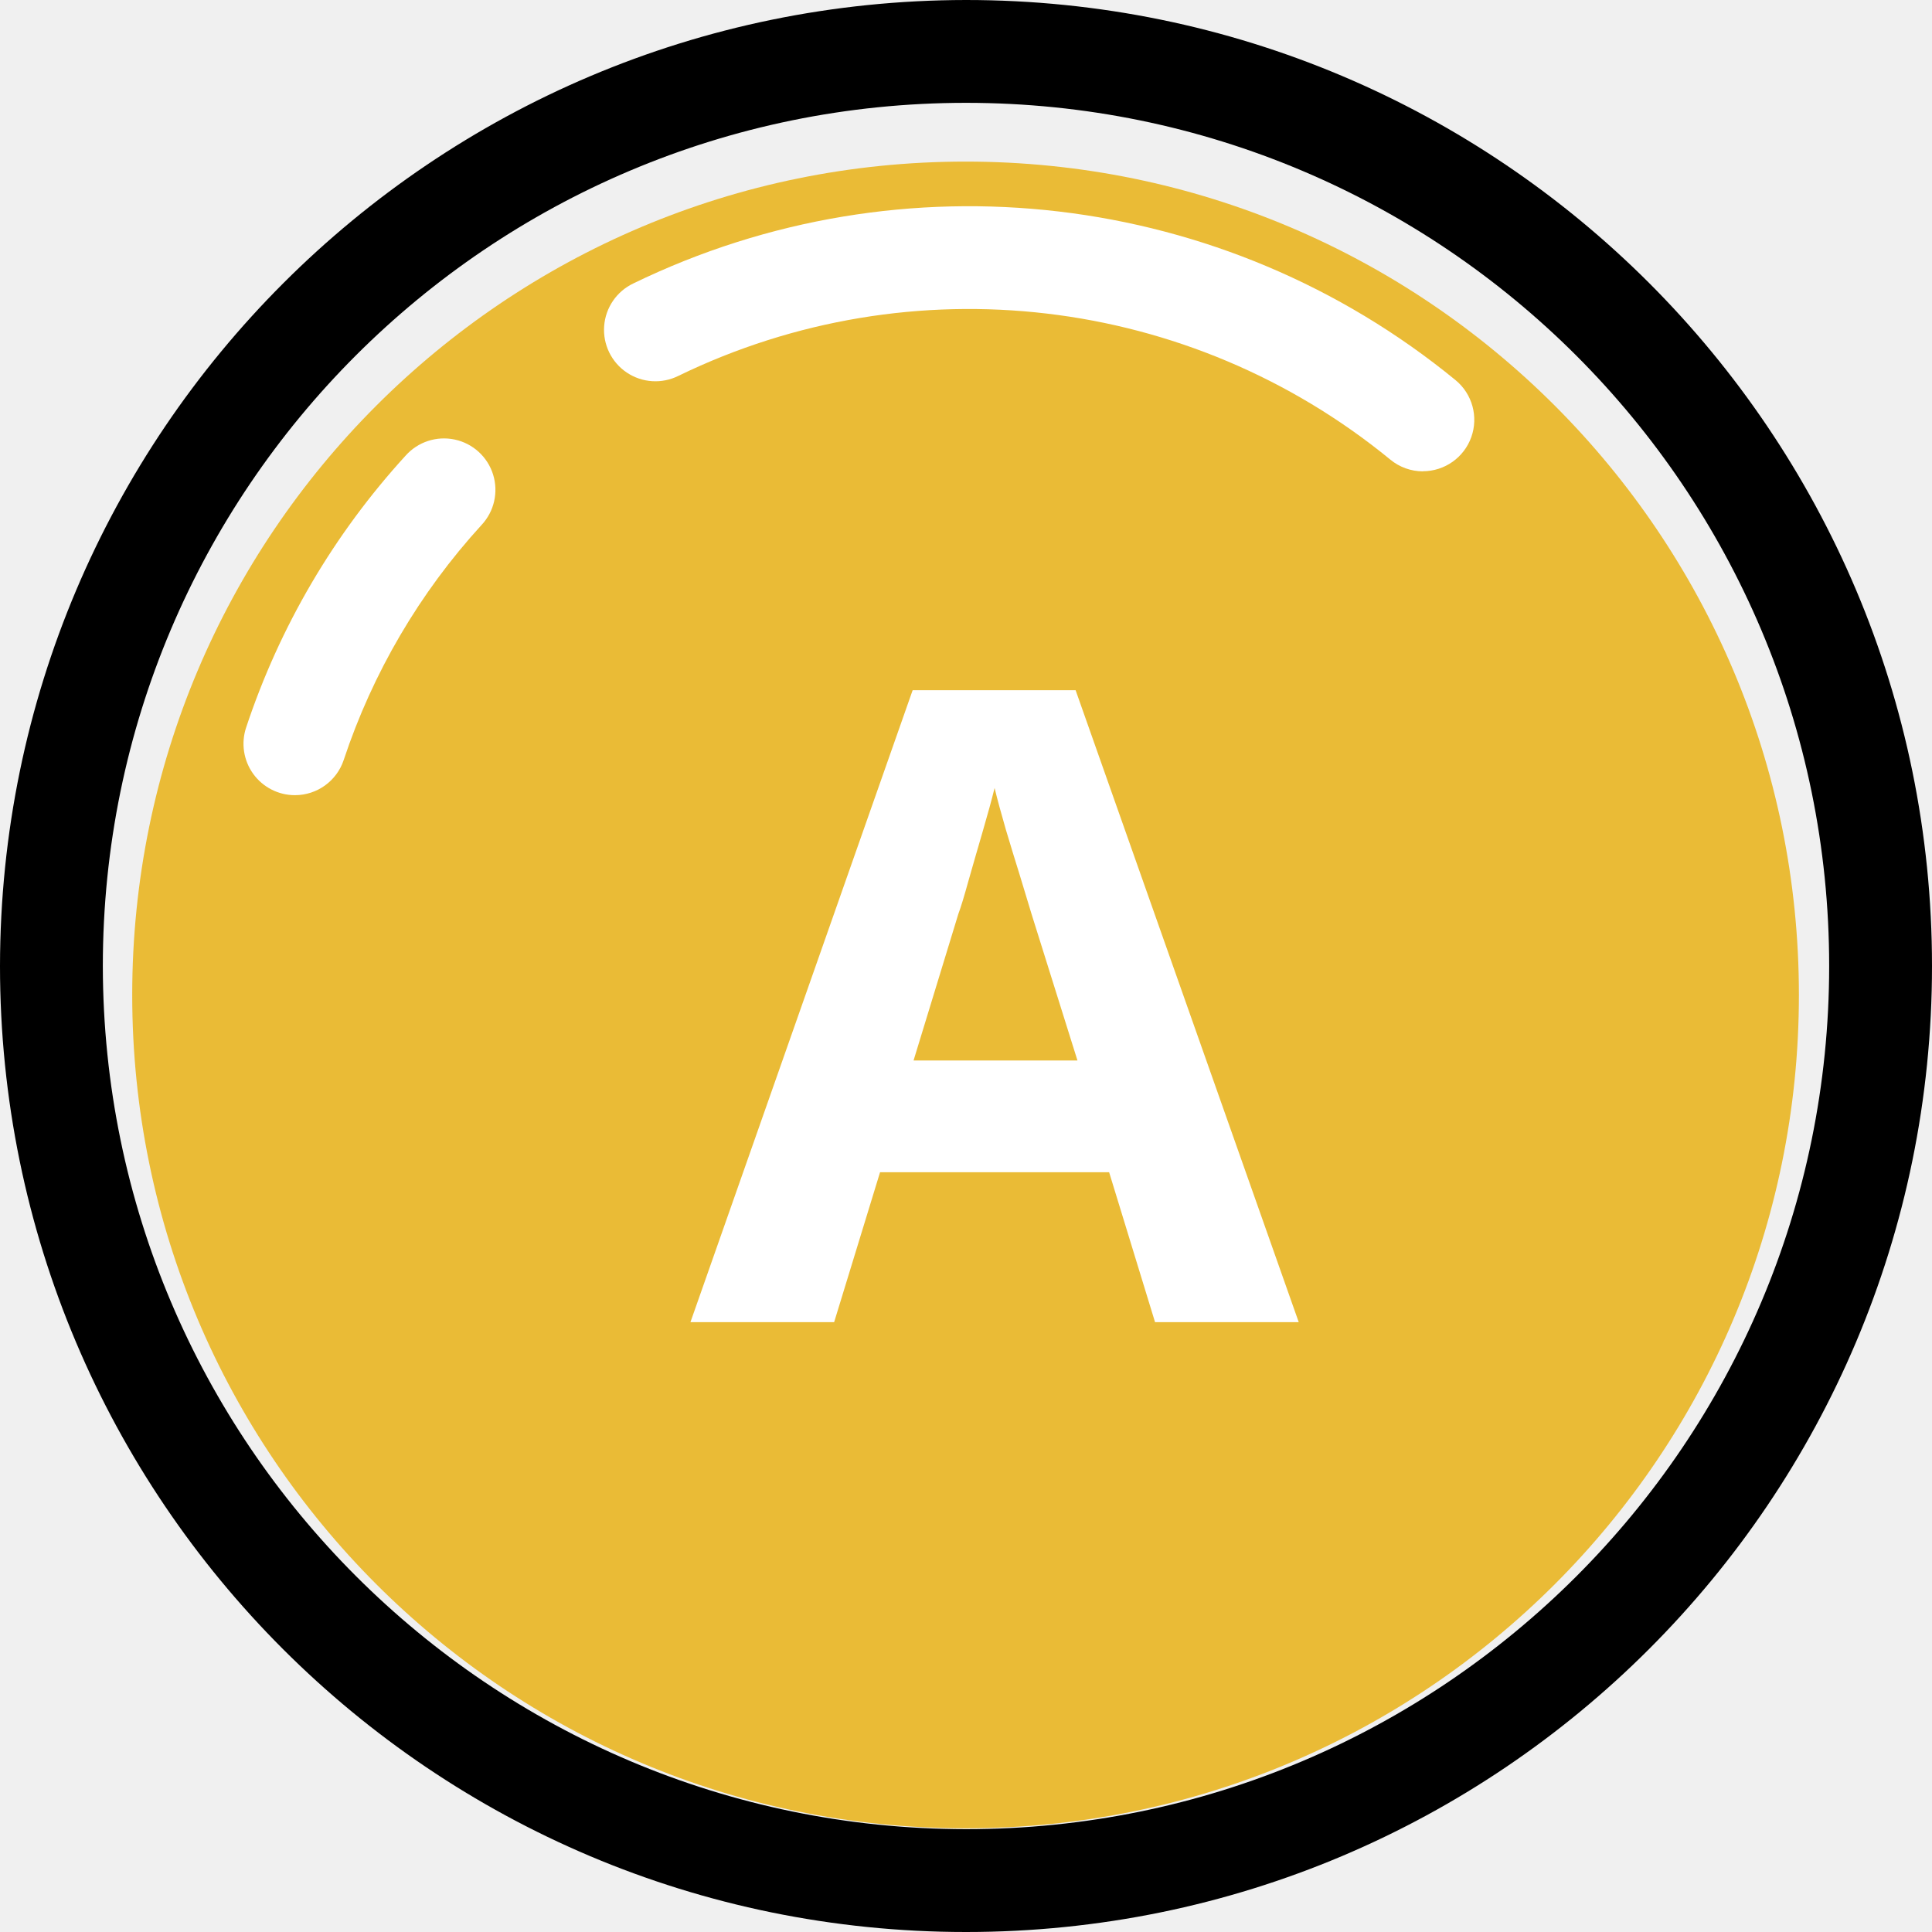
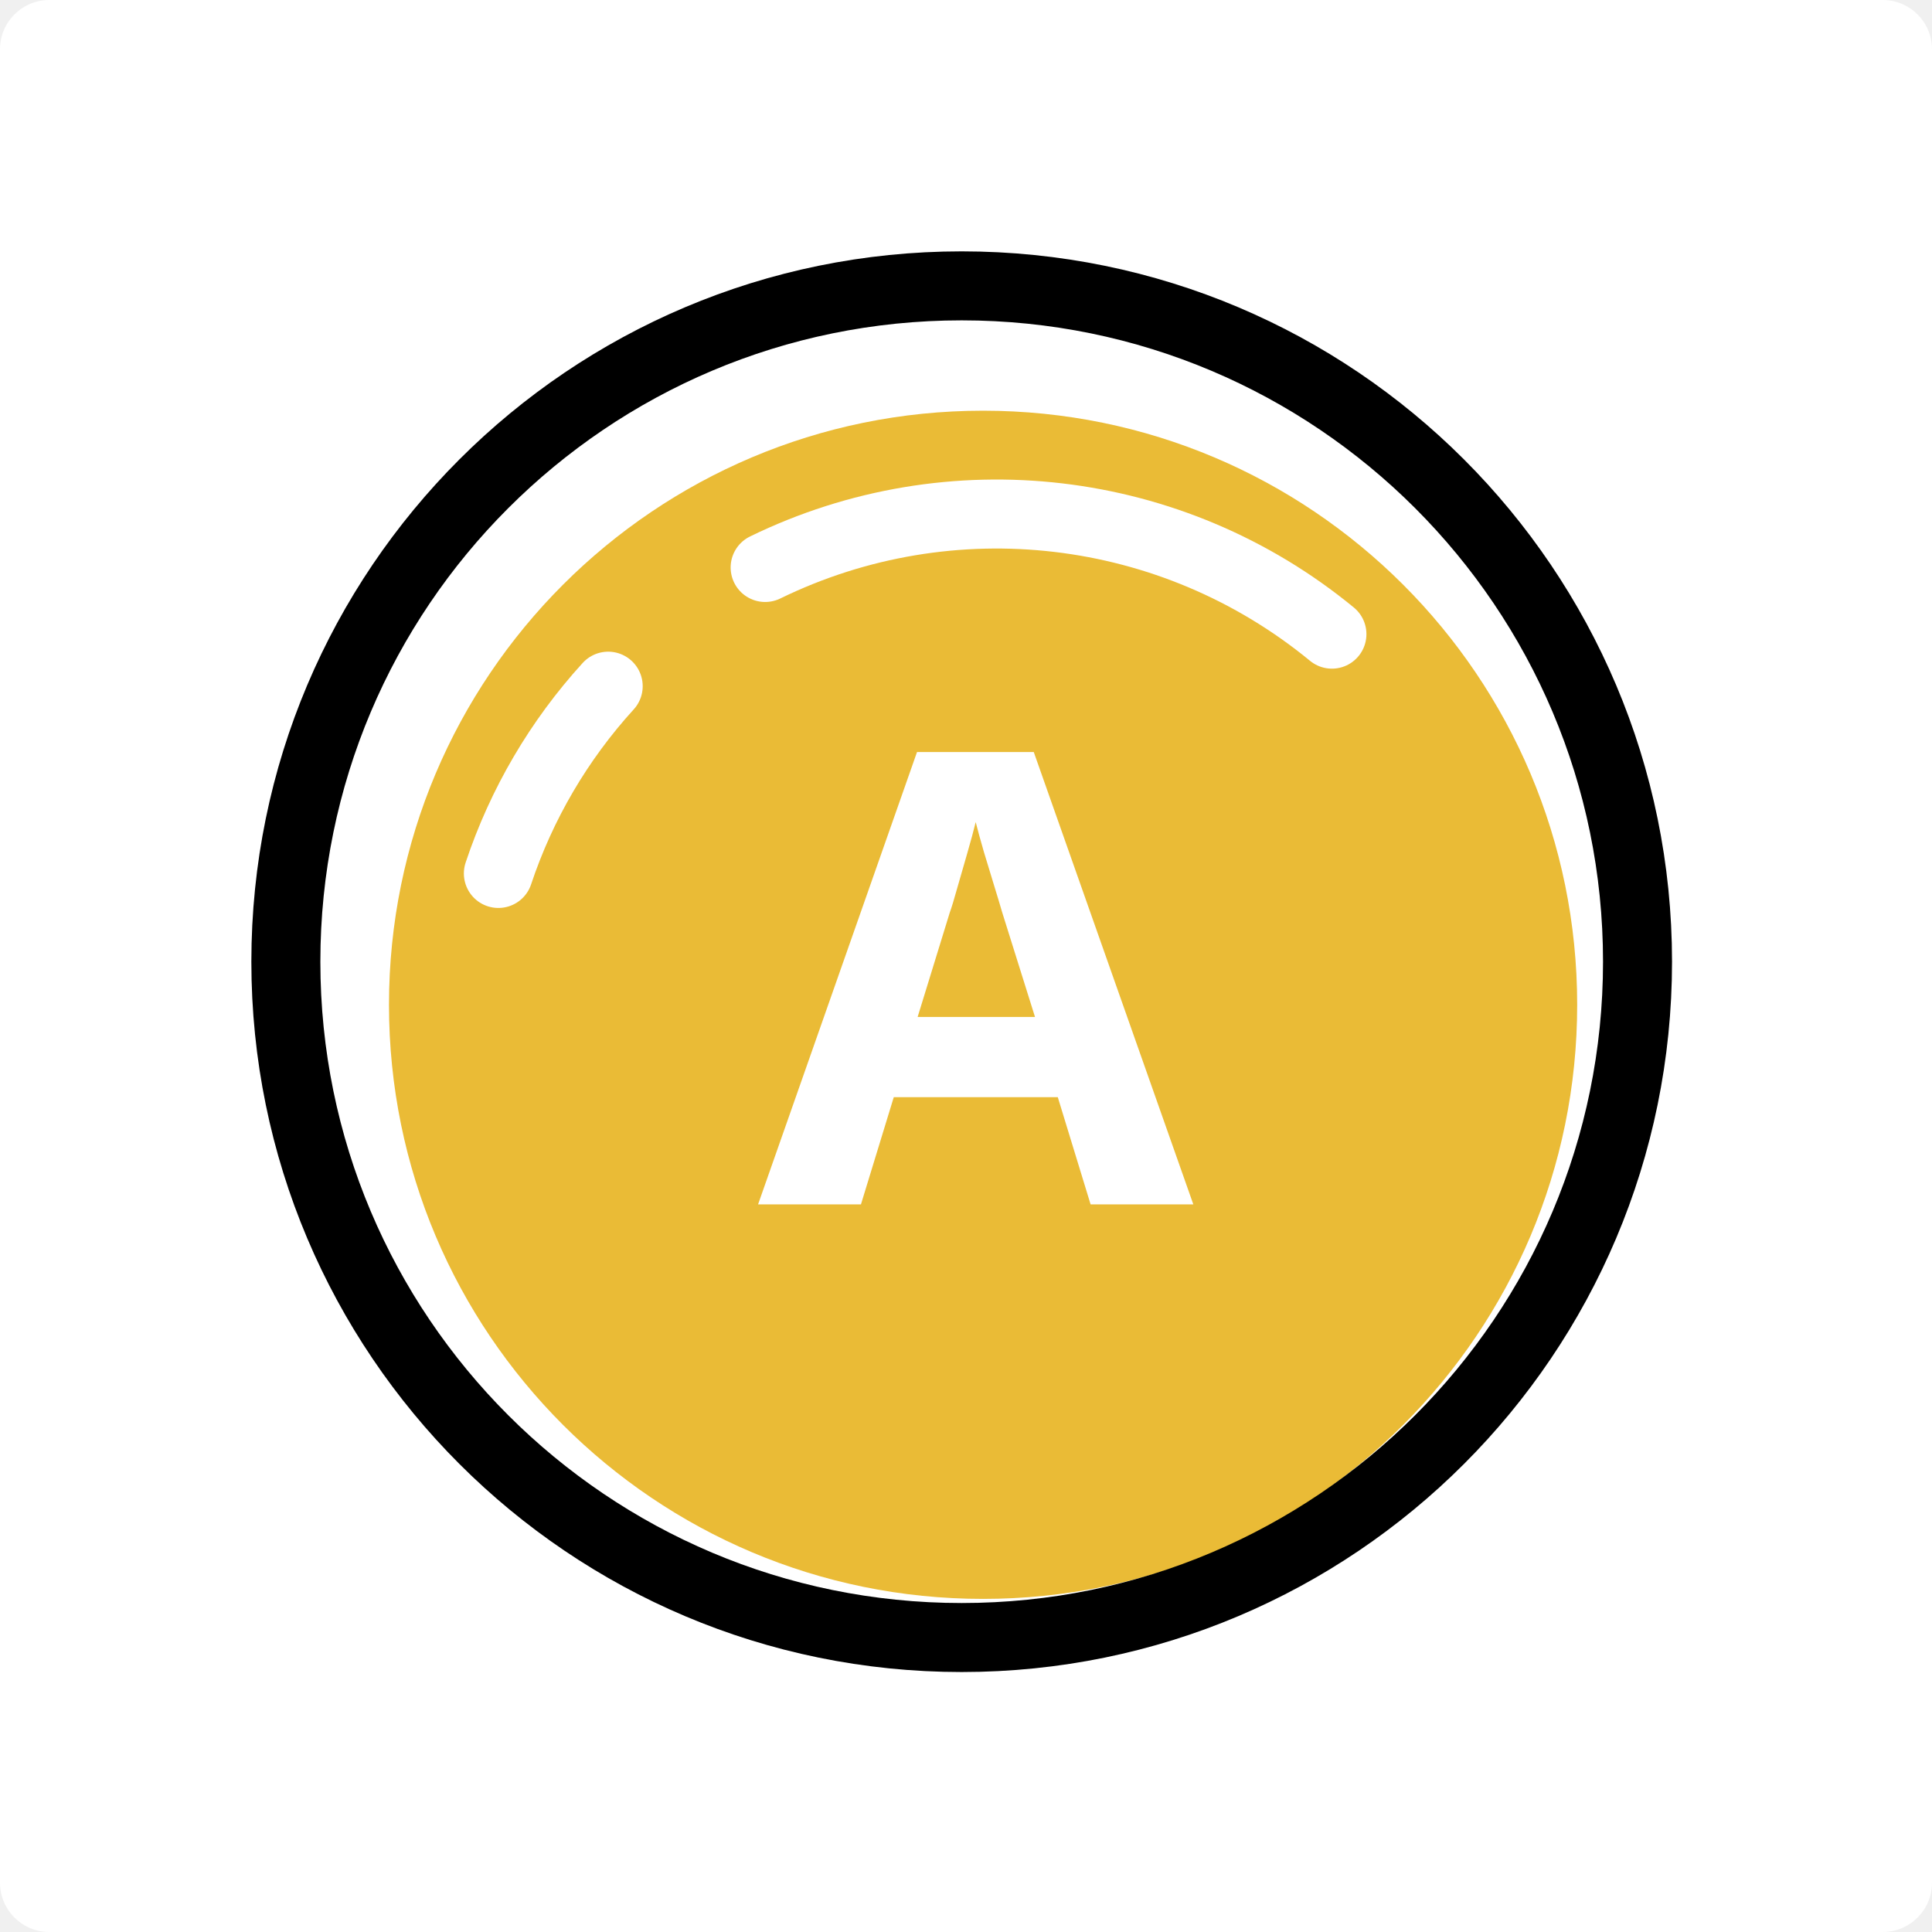
- <svg xmlns="http://www.w3.org/2000/svg" width="131.514" height="131.514" viewBox="0 0 131.514 131.514">
-   <g id="Group_1217" data-name="Group 1217" transform="translate(-1617 -321)">
-     <circle id="Ellipse_142" data-name="Ellipse 142" cx="56.727" cy="56.727" r="56.727" transform="translate(1626 332)" fill="#eabb36" />
-     <path id="Ellipse_143" data-name="Ellipse 143" d="M62.257-3.5A65.757,65.757,0,1,1-3.5,62.257,65.831,65.831,0,0,1,62.257-3.5Zm0,124.514A58.757,58.757,0,1,0,3.5,62.257,58.824,58.824,0,0,0,62.257,121.014Z" transform="translate(1620.5 324.5)" />
-     <path id="Path_1878" data-name="Path 1878" d="M1576.245,222.083a3.5,3.5,0,0,1-3.321-4.608,51.441,51.441,0,0,1,10.851-18.5,3.5,3.5,0,1,1,5.173,4.715,44.487,44.487,0,0,0-9.383,16A3.5,3.5,0,0,1,1576.245,222.083Z" transform="translate(60.831 153.046)" fill="#fff" />
-     <path id="Path_1879" data-name="Path 1879" d="M1653.029,200.039a3.485,3.485,0,0,1-2.221-.8,45.249,45.249,0,0,0-48.458-5.7,3.5,3.5,0,1,1-3.069-6.291,52.266,52.266,0,0,1,55.972,6.584,3.5,3.5,0,0,1-2.225,6.2Z" transform="translate(60.831 153.046)" fill="#fff" />
-     <g id="A" transform="translate(63.187 157.326)" style="isolation: isolate">
-       <text id="A-2" data-name="A" transform="translate(1600.813 253.674)" fill="#fff" font-size="60" font-family="Quicksand-Bold, Quicksand" font-weight="700">
-         <tspan x="0" y="0">A</tspan>
-       </text>
+ <svg xmlns="http://www.w3.org/2000/svg" width="196" height="196" viewBox="0 0 196 196">
+   <g id="Group_1925" data-name="Group 1925" transform="translate(-1454 -166)">
+     <g id="Group_1907" data-name="Group 1907" transform="translate(1157 97)">
+       <rect id="Rectangle_1254" data-name="Rectangle 1254" width="196" height="196" rx="5" transform="translate(297 69)" fill="#fff" />
+     </g>
+     <g id="Group_1909" data-name="Group 1909" transform="translate(1483 195)">
+       <ellipse id="Ellipse_142" data-name="Ellipse 142" cx="60.271" cy="60.271" rx="60.271" ry="60.271" transform="translate(10.462 12.665)" fill="#eabb36" />
+       <ellipse id="Ellipse_143" data-name="Ellipse 143" cx="68.563" cy="68.563" rx="68.563" ry="68.563" transform="translate(0 0)" fill="none" stroke="#000" stroke-miterlimit="10" stroke-width="7" />
+       <path id="Path_1878" data-name="Path 1878" d="M1587.387,201.33a53.152,53.152,0,0,0-11.142,19" transform="translate(-1554.686 -160.718)" fill="none" stroke="#fff" stroke-linecap="round" stroke-miterlimit="10" stroke-width="7" />
+       <path id="Path_1879" data-name="Path 1879" d="M1658.32,197.66a53.567,53.567,0,0,0-57.5-6.764" transform="translate(-1552.197 -162.325)" fill="none" stroke="#fff" stroke-linecap="round" stroke-miterlimit="10" stroke-width="7" />
+       <g id="A" transform="translate(47.906 29.184)" style="isolation: isolate">
+         <text id="A-2" data-name="A" transform="translate(0 64)" fill="#fff" font-size="64" font-family="Quicksand-Bold, Quicksand" font-weight="700">
+           <tspan x="0" y="0">A</tspan>
+         </text>
+       </g>
    </g>
  </g>
</svg>
